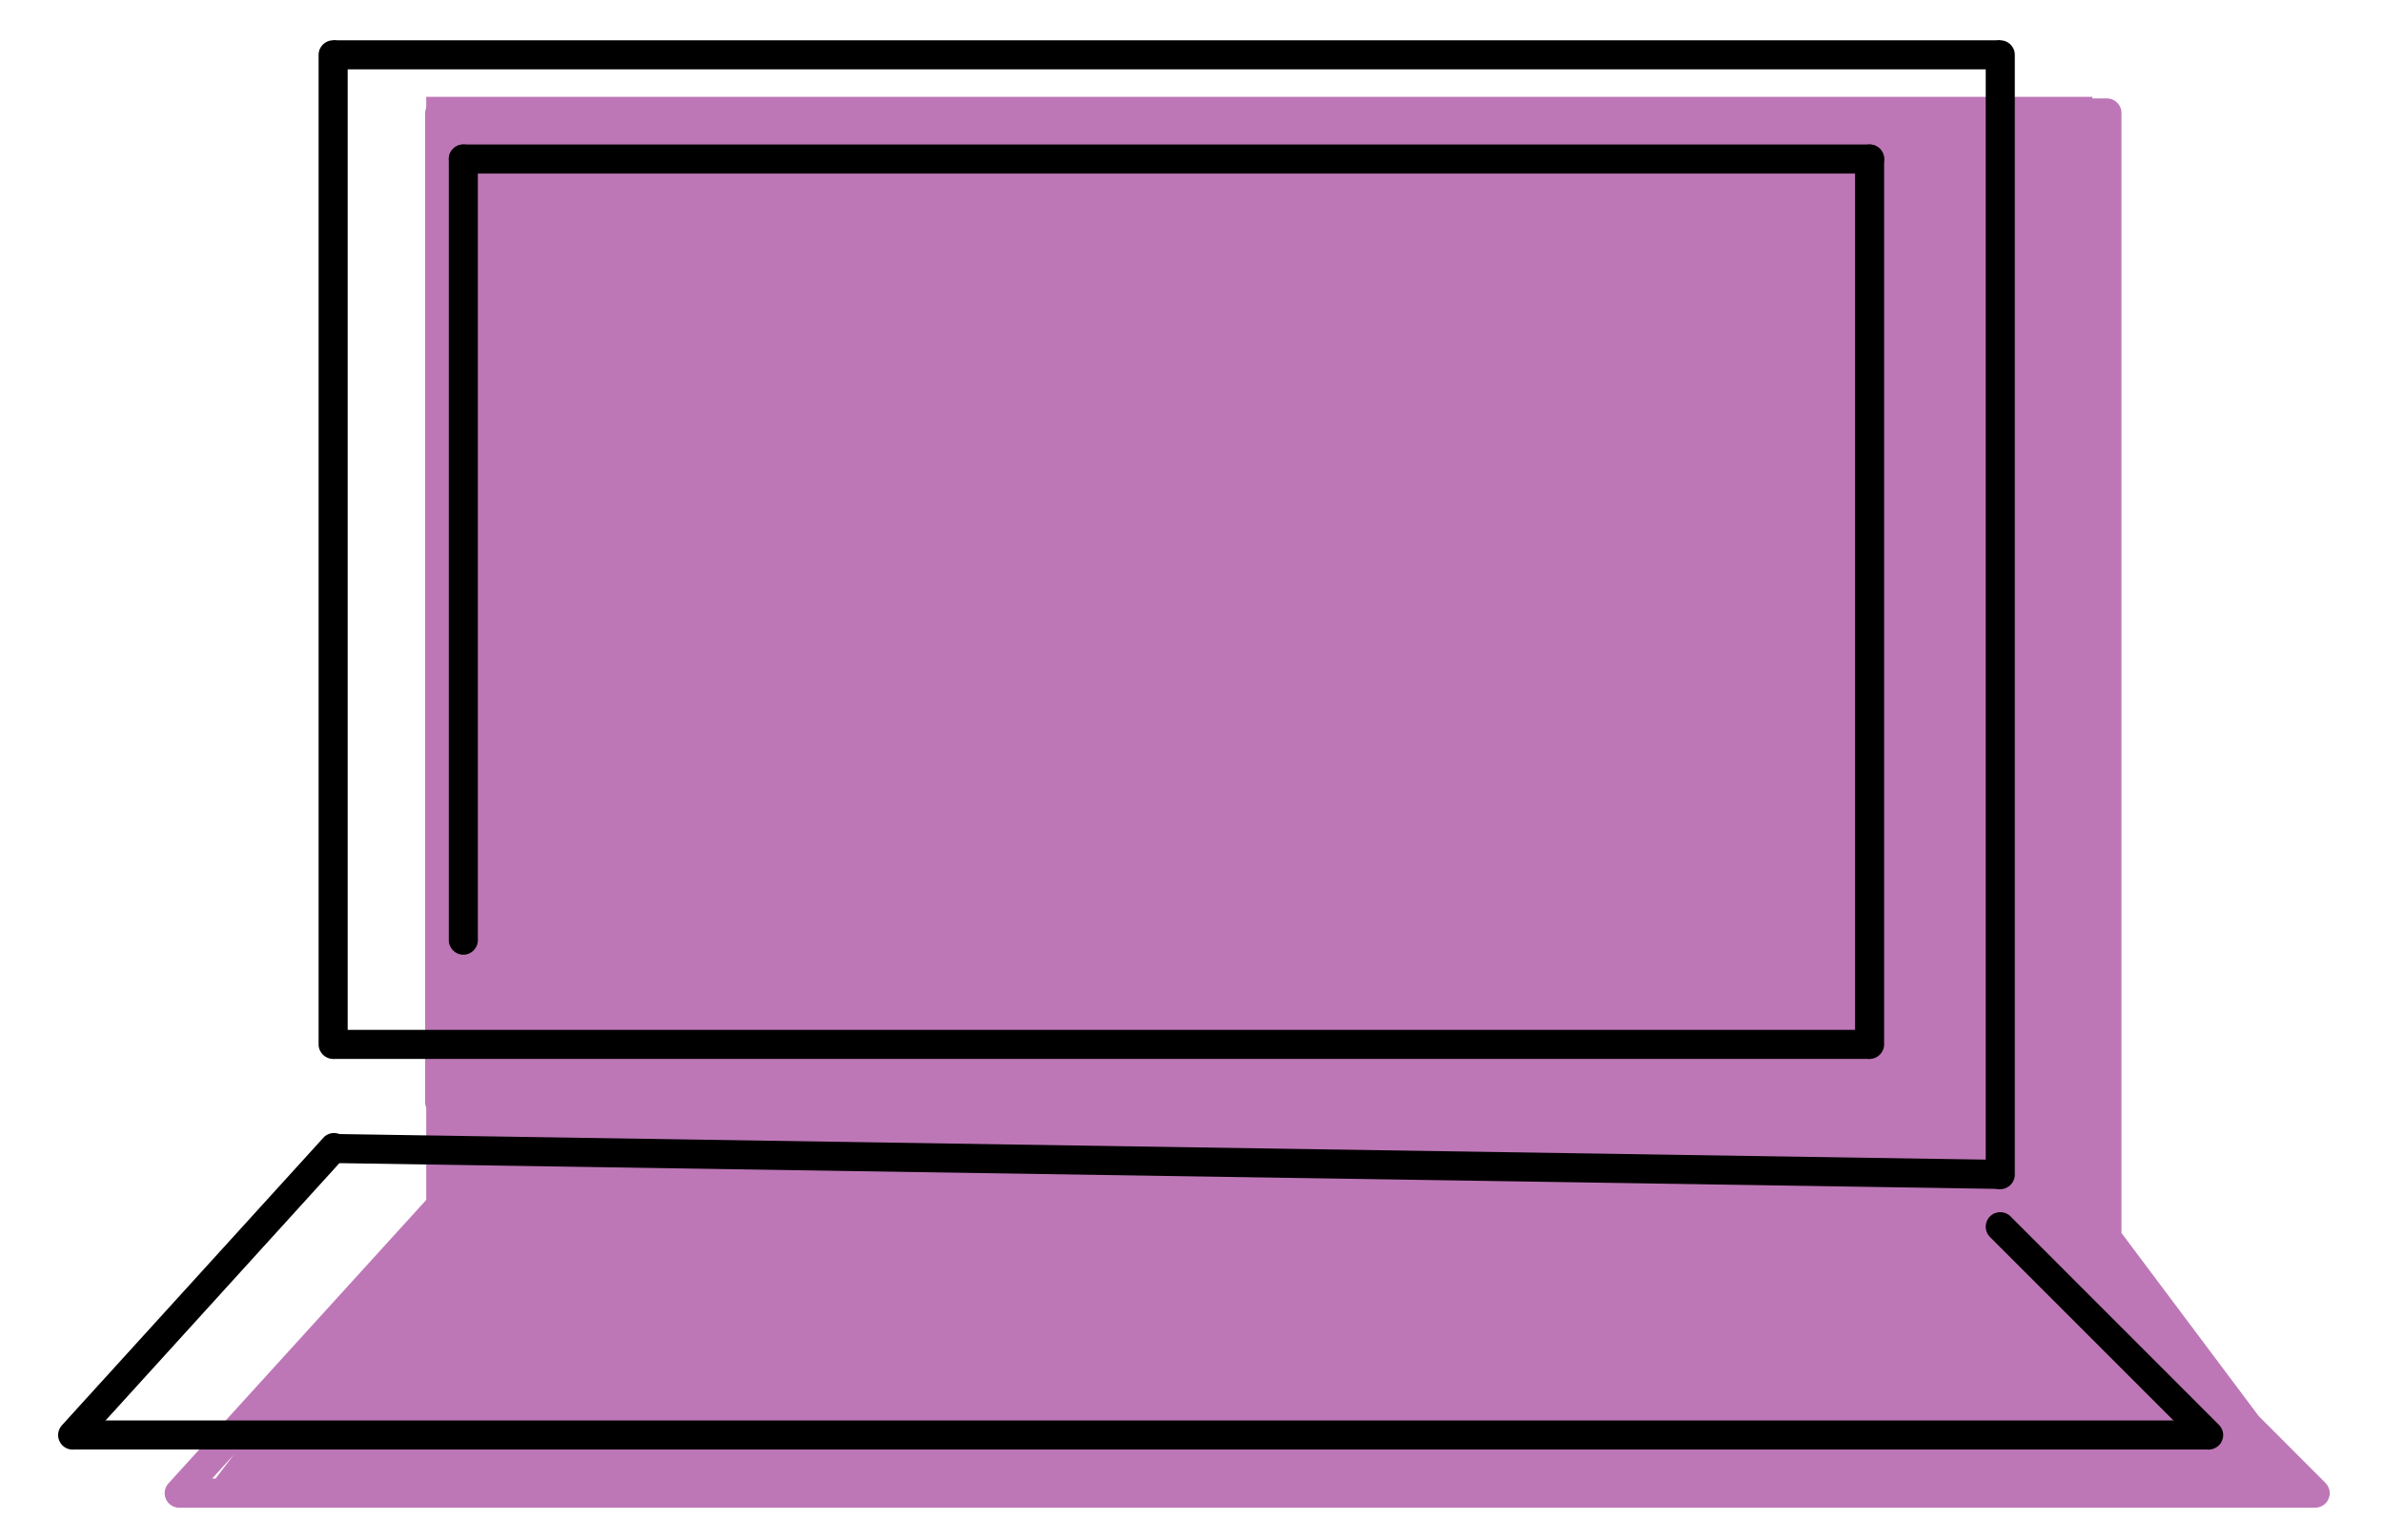
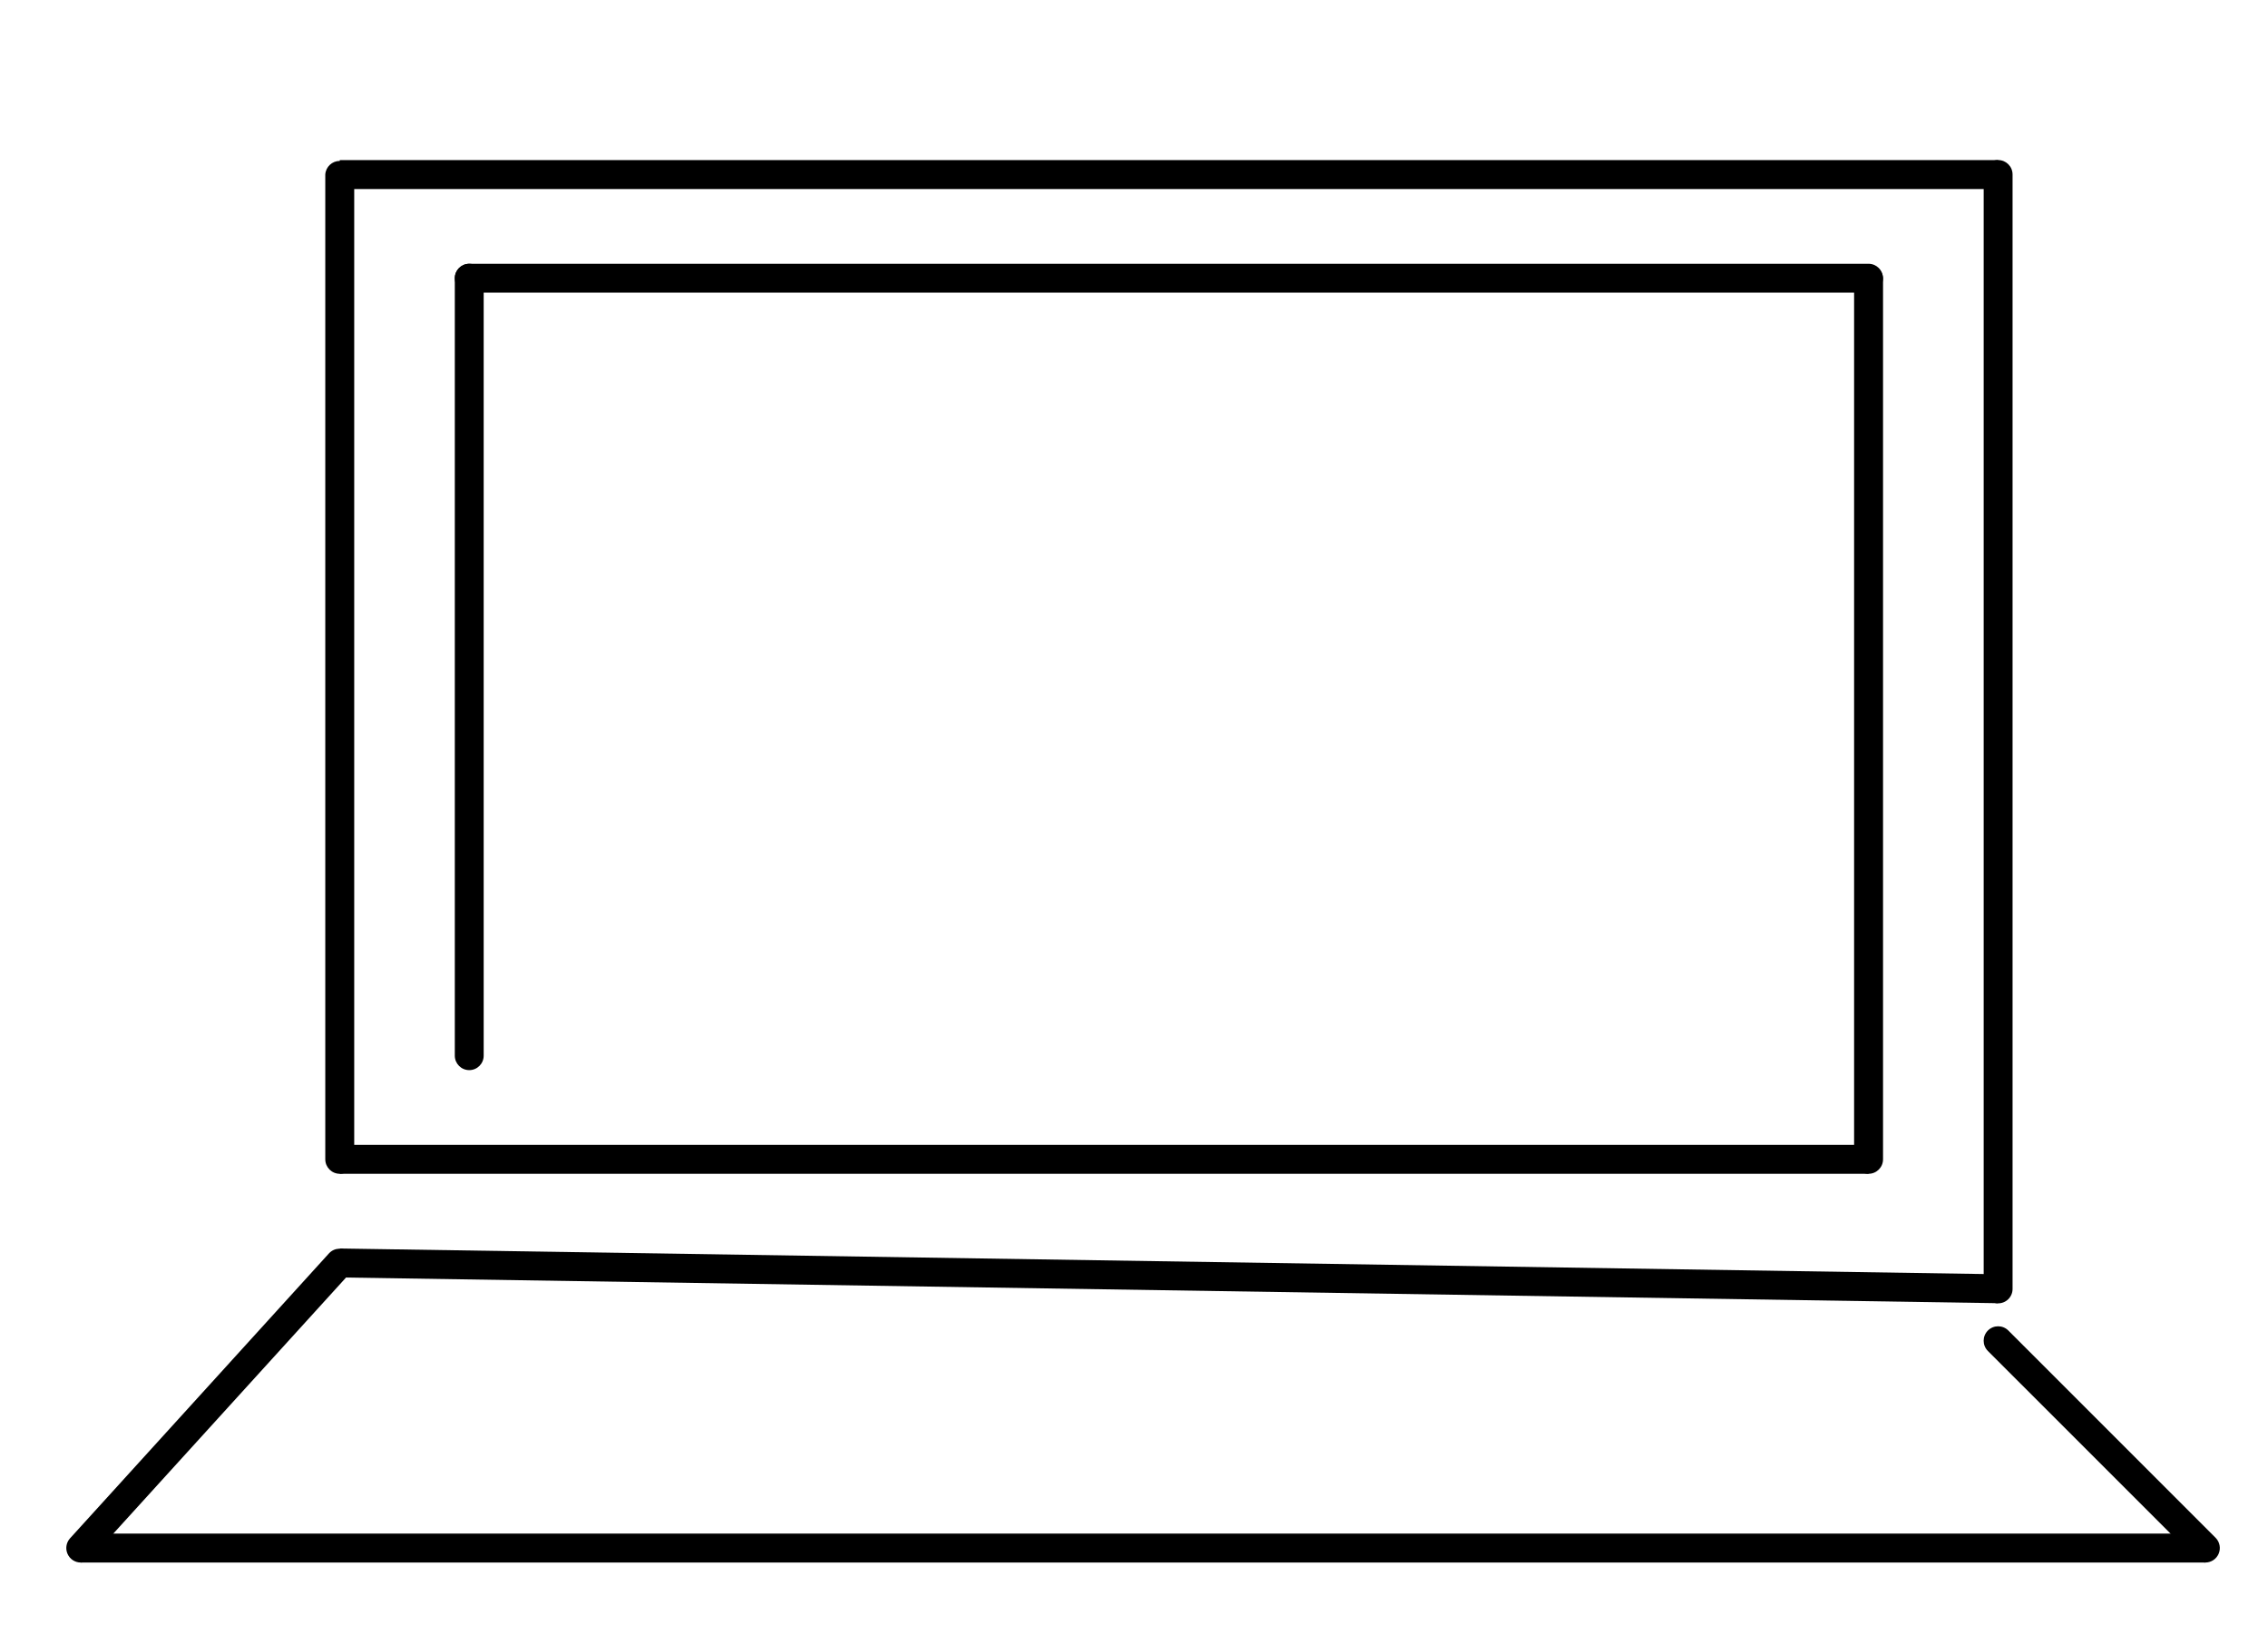
- <svg xmlns="http://www.w3.org/2000/svg" id="Layer_1" data-name="Layer 1" viewBox="0 0 246 159">
-   <defs>
-     <style>.cls-1{fill:#8d1481;opacity:0.58;}</style>
-   </defs>
-   <path class="cls-1" d="M240.06,153.12l-6.89-6.9L219,127.31V11.66a1.5,1.5,0,0,0-1.5-1.5H216V10H44v1.1a1.47,1.47,0,0,0-.11.56V113.84a1.47,1.47,0,0,0,.11.56v9.5L17.39,153.17a1.5,1.5,0,0,0,1.11,2.51H239a1.51,1.51,0,0,0,1.06-.44A1.49,1.49,0,0,0,240.06,153.12Zm-217.81-.45H21.9l2.27-2.5Z" />
-   <path d="M47.83,98.58a1.5,1.5,0,0,1-1.5-1.5V16.42a1.5,1.5,0,0,1,3,0V97.08A1.5,1.5,0,0,1,47.83,98.58Z" />
-   <path d="M193,17.92H47.83a1.5,1.5,0,1,1,0-3H193a1.5,1.5,0,0,1,0,3Z" />
-   <path d="M193,109.34a1.5,1.5,0,0,1-1.5-1.5V16.42a1.5,1.5,0,1,1,3,0v91.42A1.5,1.5,0,0,1,193,109.34Z" />
-   <rect x="34.39" y="106.34" width="158.65" height="3" />
-   <path d="M34.39,109.34a1.5,1.5,0,0,1-1.5-1.5V5.66a1.5,1.5,0,1,1,3,0V107.84A1.5,1.5,0,0,1,34.39,109.34Z" />
-   <rect x="34.39" y="4.16" width="172.1" height="3" />
-   <path d="M206.49,122.79a1.5,1.5,0,0,1-1.5-1.5V5.66a1.5,1.5,0,1,1,3,0V121.29A1.5,1.5,0,0,1,206.49,122.79Z" />
-   <rect x="118.94" y="33.88" width="3" height="172.12" transform="translate(-1.37 238.49) rotate(-89.11)" />
-   <path d="M7.5,149.68a1.5,1.5,0,0,1-1.11-2.51l26.89-29.58a1.5,1.5,0,1,1,2.22,2L8.61,149.19A1.52,1.52,0,0,1,7.5,149.68Z" />
-   <rect x="7.5" y="146.67" width="220.5" height="3" />
-   <path d="M228,149.68a1.51,1.51,0,0,1-1.06-.44l-21.51-21.51a1.5,1.5,0,1,1,2.12-2.13l21.51,21.52a1.49,1.49,0,0,1,0,2.12A1.51,1.51,0,0,1,228,149.68Z" />
+ <svg xmlns="http://www.w3.org/2000/svg" id="Layer_1" data-name="Layer 1" viewBox="0 0 377 270">
+   <path d="M78,177.86a2.4,2.4,0,0,1-2.4-2.4V46.24a2.4,2.4,0,1,1,4.8,0V175.46A2.4,2.4,0,0,1,78,177.86Z" />
+   <path d="M310.6,48.64H78a2.4,2.4,0,0,1,0-4.8H310.6a2.4,2.4,0,1,1,0,4.8Z" />
+   <path d="M310.6,195.09a2.41,2.41,0,0,1-2.4-2.4V46.24a2.41,2.41,0,0,1,4.81,0V192.69A2.41,2.41,0,0,1,310.6,195.09Z" />
+   <rect x="56.48" y="190.28" width="254.13" height="4.81" />
+   <path d="M56.48,195.09a2.41,2.41,0,0,1-2.41-2.4V29a2.41,2.41,0,0,1,4.81,0V192.69A2.41,2.41,0,0,1,56.48,195.09Z" />
+   <rect x="56.48" y="26.61" width="275.66" height="4.81" />
+   <path d="M332.14,216.62a2.39,2.39,0,0,1-2.4-2.4V29a2.4,2.4,0,0,1,4.8,0V214.22A2.39,2.39,0,0,1,332.14,216.62Z" />
+   <rect x="191.9" y="74.22" width="4.81" height="275.7" transform="translate(-20.77 403.04) rotate(-89.11)" />
+   <path d="M13.4,259.7a2.41,2.41,0,0,1-1.78-4L54.7,208.3a2.4,2.4,0,0,1,3.55,3.23L15.18,258.91A2.41,2.41,0,0,1,13.4,259.7Z" />
+   <rect x="13.4" y="254.89" width="353.19" height="4.81" />
+   <path d="M366.6,259.7a2.39,2.39,0,0,1-1.7-.71l-34.46-34.45a2.4,2.4,0,1,1,3.4-3.4L368.3,255.6a2.41,2.41,0,0,1-1.7,4.1Z" />
</svg>
